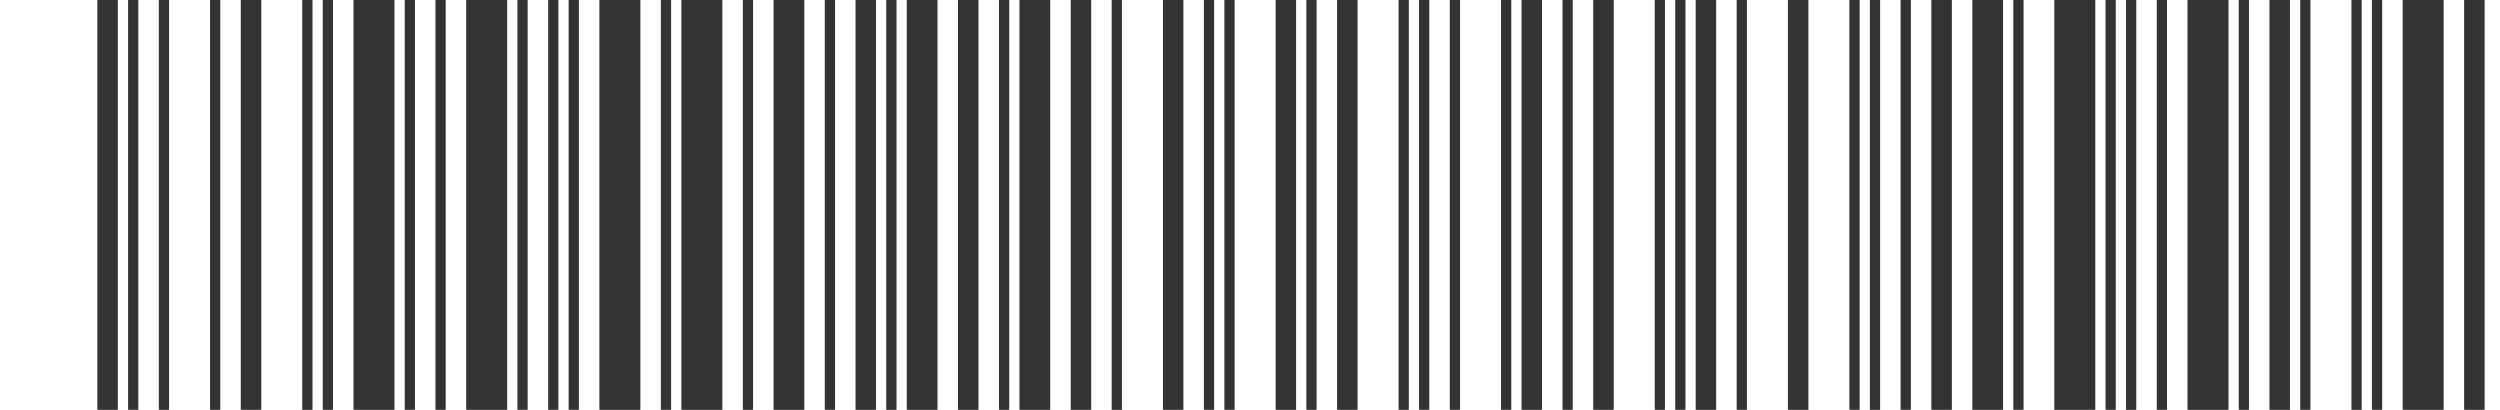
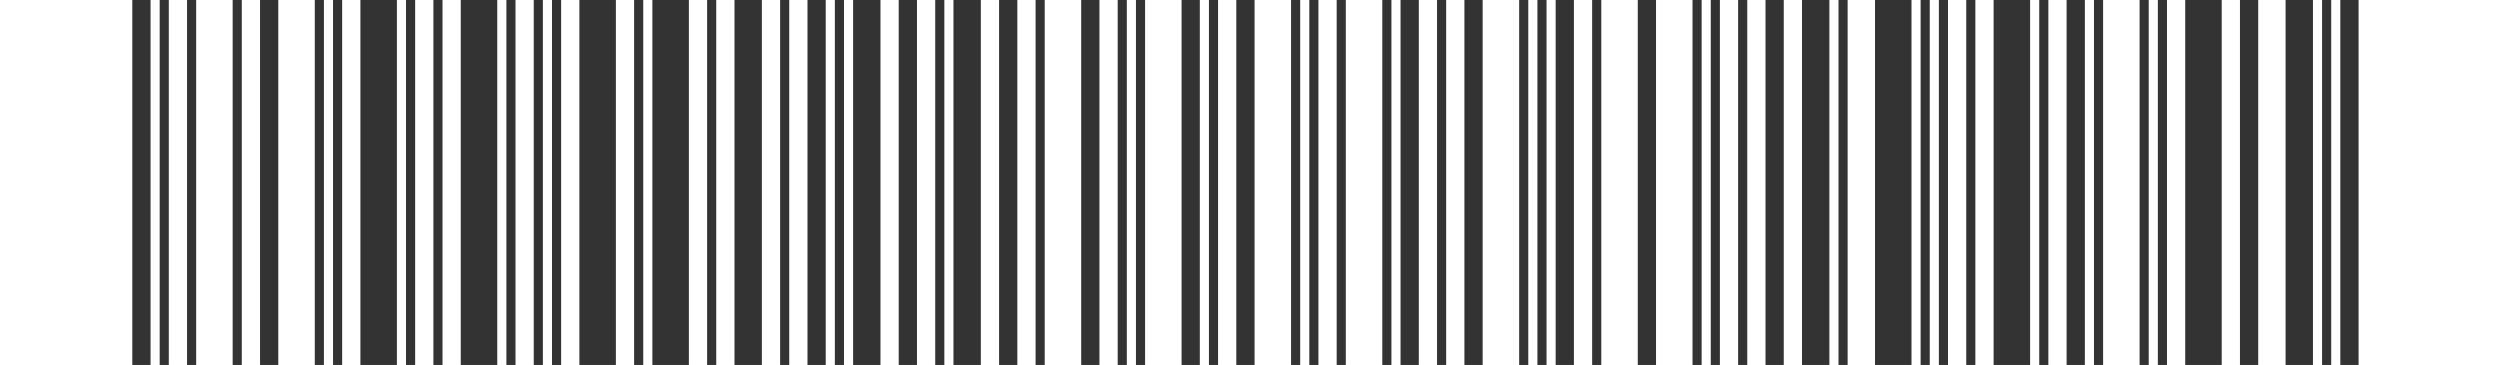
- <svg xmlns="http://www.w3.org/2000/svg" version="1.1">
-   <g>
-     <path d="M0,0 M10,0 L10,40 M11,0 L11,40 M13,0 L13,40 M16,0 L16,40 M21,0 L21,40 M24,0 L24,40 M25,0 L25,40 M30,0 L30,40 M32,0 L32,40 M35,0 L35,40 M36,0 L36,40 M37,0 L37,40 M38,0 L38,40 M40,0 L40,40 M43,0 L43,40 M46,0 L46,40 M47,0 L47,40 M48,0 L48,40 M49,0 L49,40 M51,0 L51,40 M54,0 L54,40 M56,0 L56,40 M59,0 L59,40 M60,0 L60,40 M61,0 L61,40 M62,0 L62,40 M65,0 L65,40 M67,0 L67,40 M68,0 L68,40 M69,0 L69,40 M70,0 L70,40 M73,0 L73,40 M76,0 L76,40 M77,0 L77,40 M78,0 L78,40 M81,0 L81,40 M84,0 L84,40 M85,0 L85,40 M87,0 L87,40 M89,0 L89,40 M90,0 L90,40 M91,0 L91,40 M94,0 L94,40 M95,0 L95,40 M98,0 L98,40 M100,0 L100,40 M101,0 L101,40 M102,0 L102,40 M105,0 L105,40 M106,0 L106,40 M109,0 L109,40 M114,0 L114,40 M115,0 L115,40 M118,0 L118,40 M120,0 L120,40 M125,0 L125,40 M126,0 L126,40 M128,0 L128,40 M131,0 L131,40 M132,0 L132,40 M137,0 L137,40 M139,0 L139,40 M142,0 L142,40 M147,0 L147,40 M149,0 L149,40 M150,0 L150,40 M153,0 L153,40 M156,0 L156,40 M157,0 L157,40 M162,0 L162,40 M164,0 L164,40 M166,0 L166,40 M167,0 L167,40 M170,0 L170,40 M175,0 L175,40 M176,0 L176,40 M181,0 L181,40 M183,0 L183,40 M186,0 L186,40 M189,0 L189,40 M190,0 L190,40 M193,0 L193,40 M194,0 L194,40 M195,0 L195,40 M197,0 L197,40 M201,0 L201,40 M202,0 L202,40 M203,0 L203,40 M204,0 L204,40 M206,0 L206,40 M208,0 L208,40 M211,0 L211,40 M214,0 L214,40 M215,0 L215,40 M216,0 L216,40 M217,0 L217,40 M219,0 L219,40 M222,0 L222,40 M223,0 L223,40 M225,0 L225,40 M230,0 L230,40 M232,0 L232,40 M235,0 L235,40 M236,0 L236,40 M237,0 L237,40 M238,0 L238,40 M241,0 L241,40 M242,0 L242,40 M246,0 L246,40 M247,0 L247,40 M248,0 L248,40 M250,0 L250,40 M252,0 L252,40 M253,0 L253,40 M263,0 " stroke="#333333" />
+ <svg xmlns="http://www.w3.org/2000/svg" version="1.1" viewBox="0 0 274 40">
+   <g transform="translate(5 0)">
+     <path x="5" d="M0,0 M10,0 L10,40 M11,0 L11,40 M13,0 L13,40 M16,0 L16,40 M21,0 L21,40 M24,0 L24,40 M25,0 L25,40 M30,0 L30,40 M32,0 L32,40 M35,0 L35,40 M36,0 L36,40 M37,0 L37,40 M38,0 L38,40 M40,0 L40,40 M43,0 L43,40 M46,0 L46,40 M47,0 L47,40 M48,0 L48,40 M49,0 L49,40 M51,0 L51,40 M54,0 L54,40 M56,0 L56,40 M59,0 L59,40 M60,0 L60,40 M61,0 L61,40 M62,0 L62,40 M65,0 L65,40 M67,0 L67,40 M68,0 L68,40 M69,0 L69,40 M70,0 L70,40 M73,0 L73,40 M76,0 L76,40 M77,0 L77,40 M78,0 L78,40 M81,0 L81,40 M84,0 L84,40 M85,0 L85,40 M87,0 L87,40 M89,0 L89,40 M90,0 L90,40 M91,0 L91,40 M94,0 L94,40 M95,0 L95,40 M98,0 L98,40 M100,0 L100,40 M101,0 L101,40 M102,0 L102,40 M105,0 L105,40 M106,0 L106,40 M109,0 L109,40 M114,0 L114,40 M115,0 L115,40 M118,0 L118,40 M120,0 L120,40 M125,0 L125,40 M126,0 L126,40 M128,0 L128,40 M131,0 L131,40 M132,0 L132,40 M137,0 L137,40 M139,0 L139,40 M142,0 L142,40 M147,0 L147,40 M149,0 L149,40 M150,0 L150,40 M153,0 L153,40 M156,0 L156,40 M157,0 L157,40 M162,0 L162,40 M164,0 L164,40 M166,0 L166,40 M167,0 L167,40 M170,0 L170,40 M175,0 L175,40 M176,0 L176,40 M181,0 L181,40 M183,0 L183,40 M186,0 L186,40 M189,0 L189,40 M190,0 L190,40 M193,0 L193,40 M194,0 L194,40 M195,0 L195,40 M197,0 L197,40 M201,0 L201,40 M202,0 L202,40 M203,0 L203,40 M204,0 L204,40 M206,0 L206,40 M208,0 L208,40 M211,0 L211,40 M214,0 L214,40 M215,0 L215,40 M216,0 L216,40 M217,0 L217,40 M219,0 L219,40 M222,0 L222,40 M223,0 L223,40 M225,0 L225,40 M230,0 L230,40 M232,0 L232,40 M235,0 L235,40 M236,0 L236,40 M237,0 L237,40 M238,0 L238,40 M241,0 L241,40 M242,0 L242,40 M246,0 L246,40 M247,0 L247,40 M248,0 L248,40 M250,0 L250,40 M252,0 L252,40 M253,0 L253,40 M263,0 " stroke="#333333" />
  </g>
</svg>
